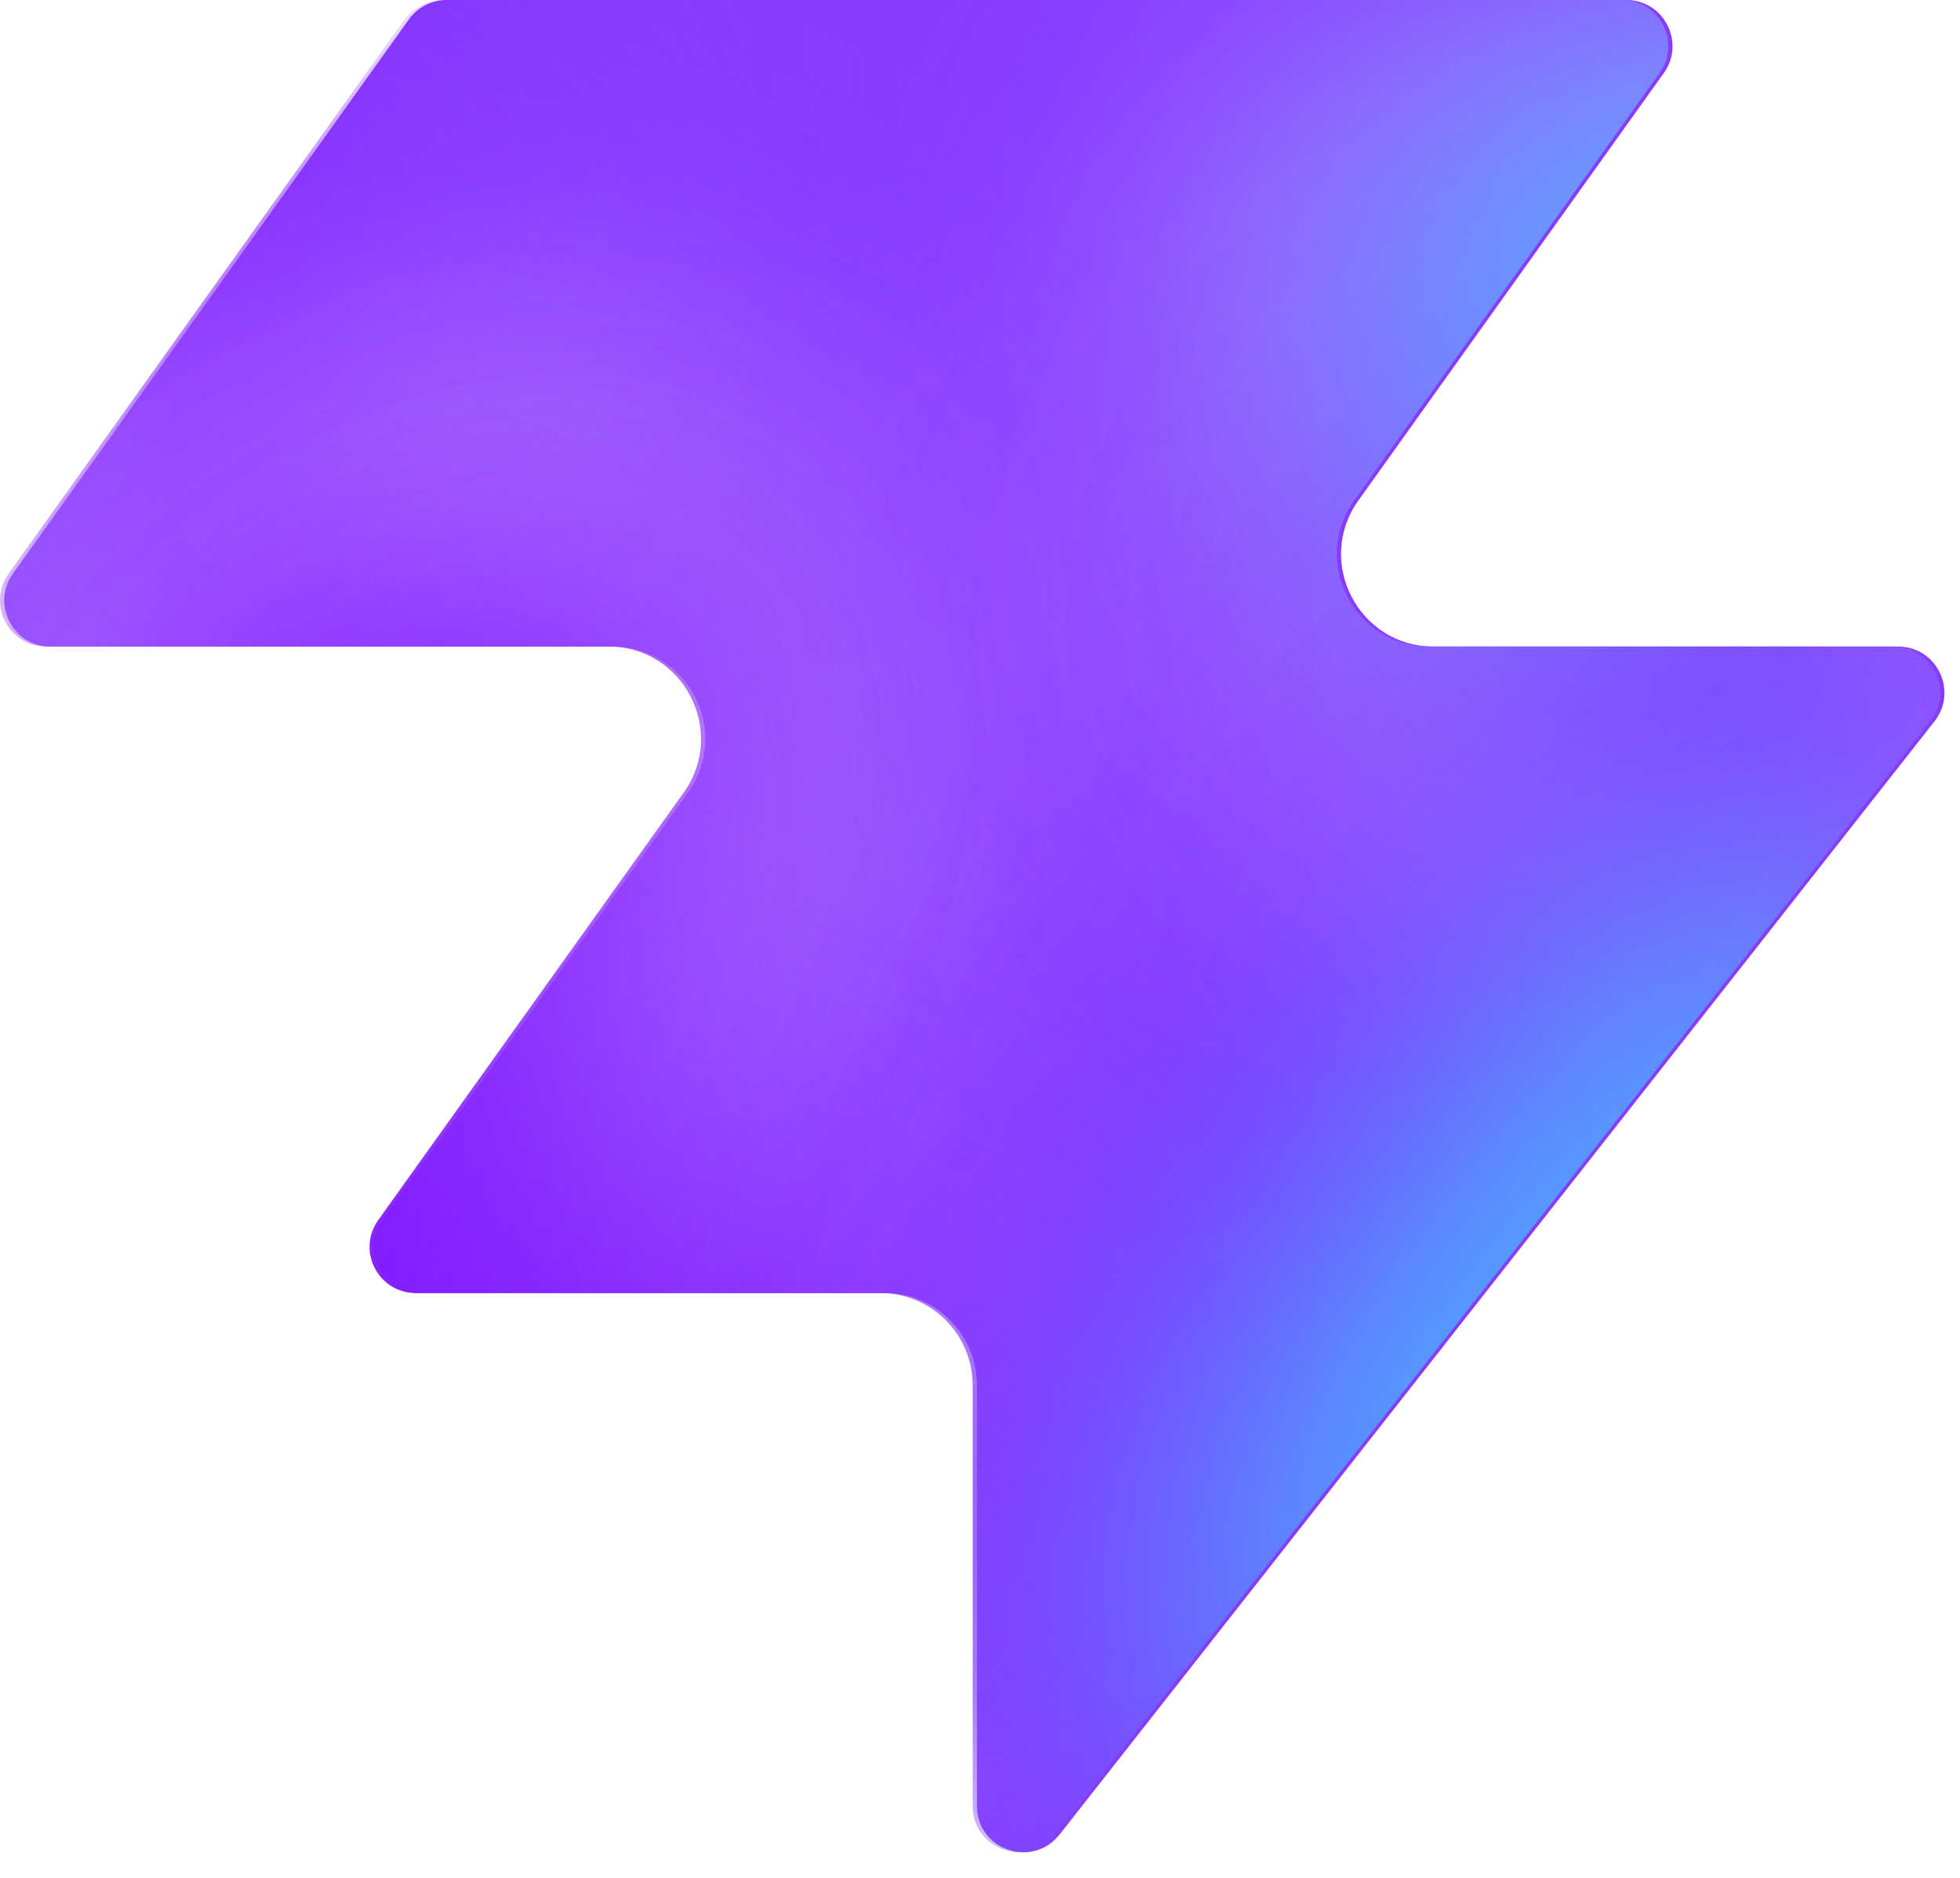
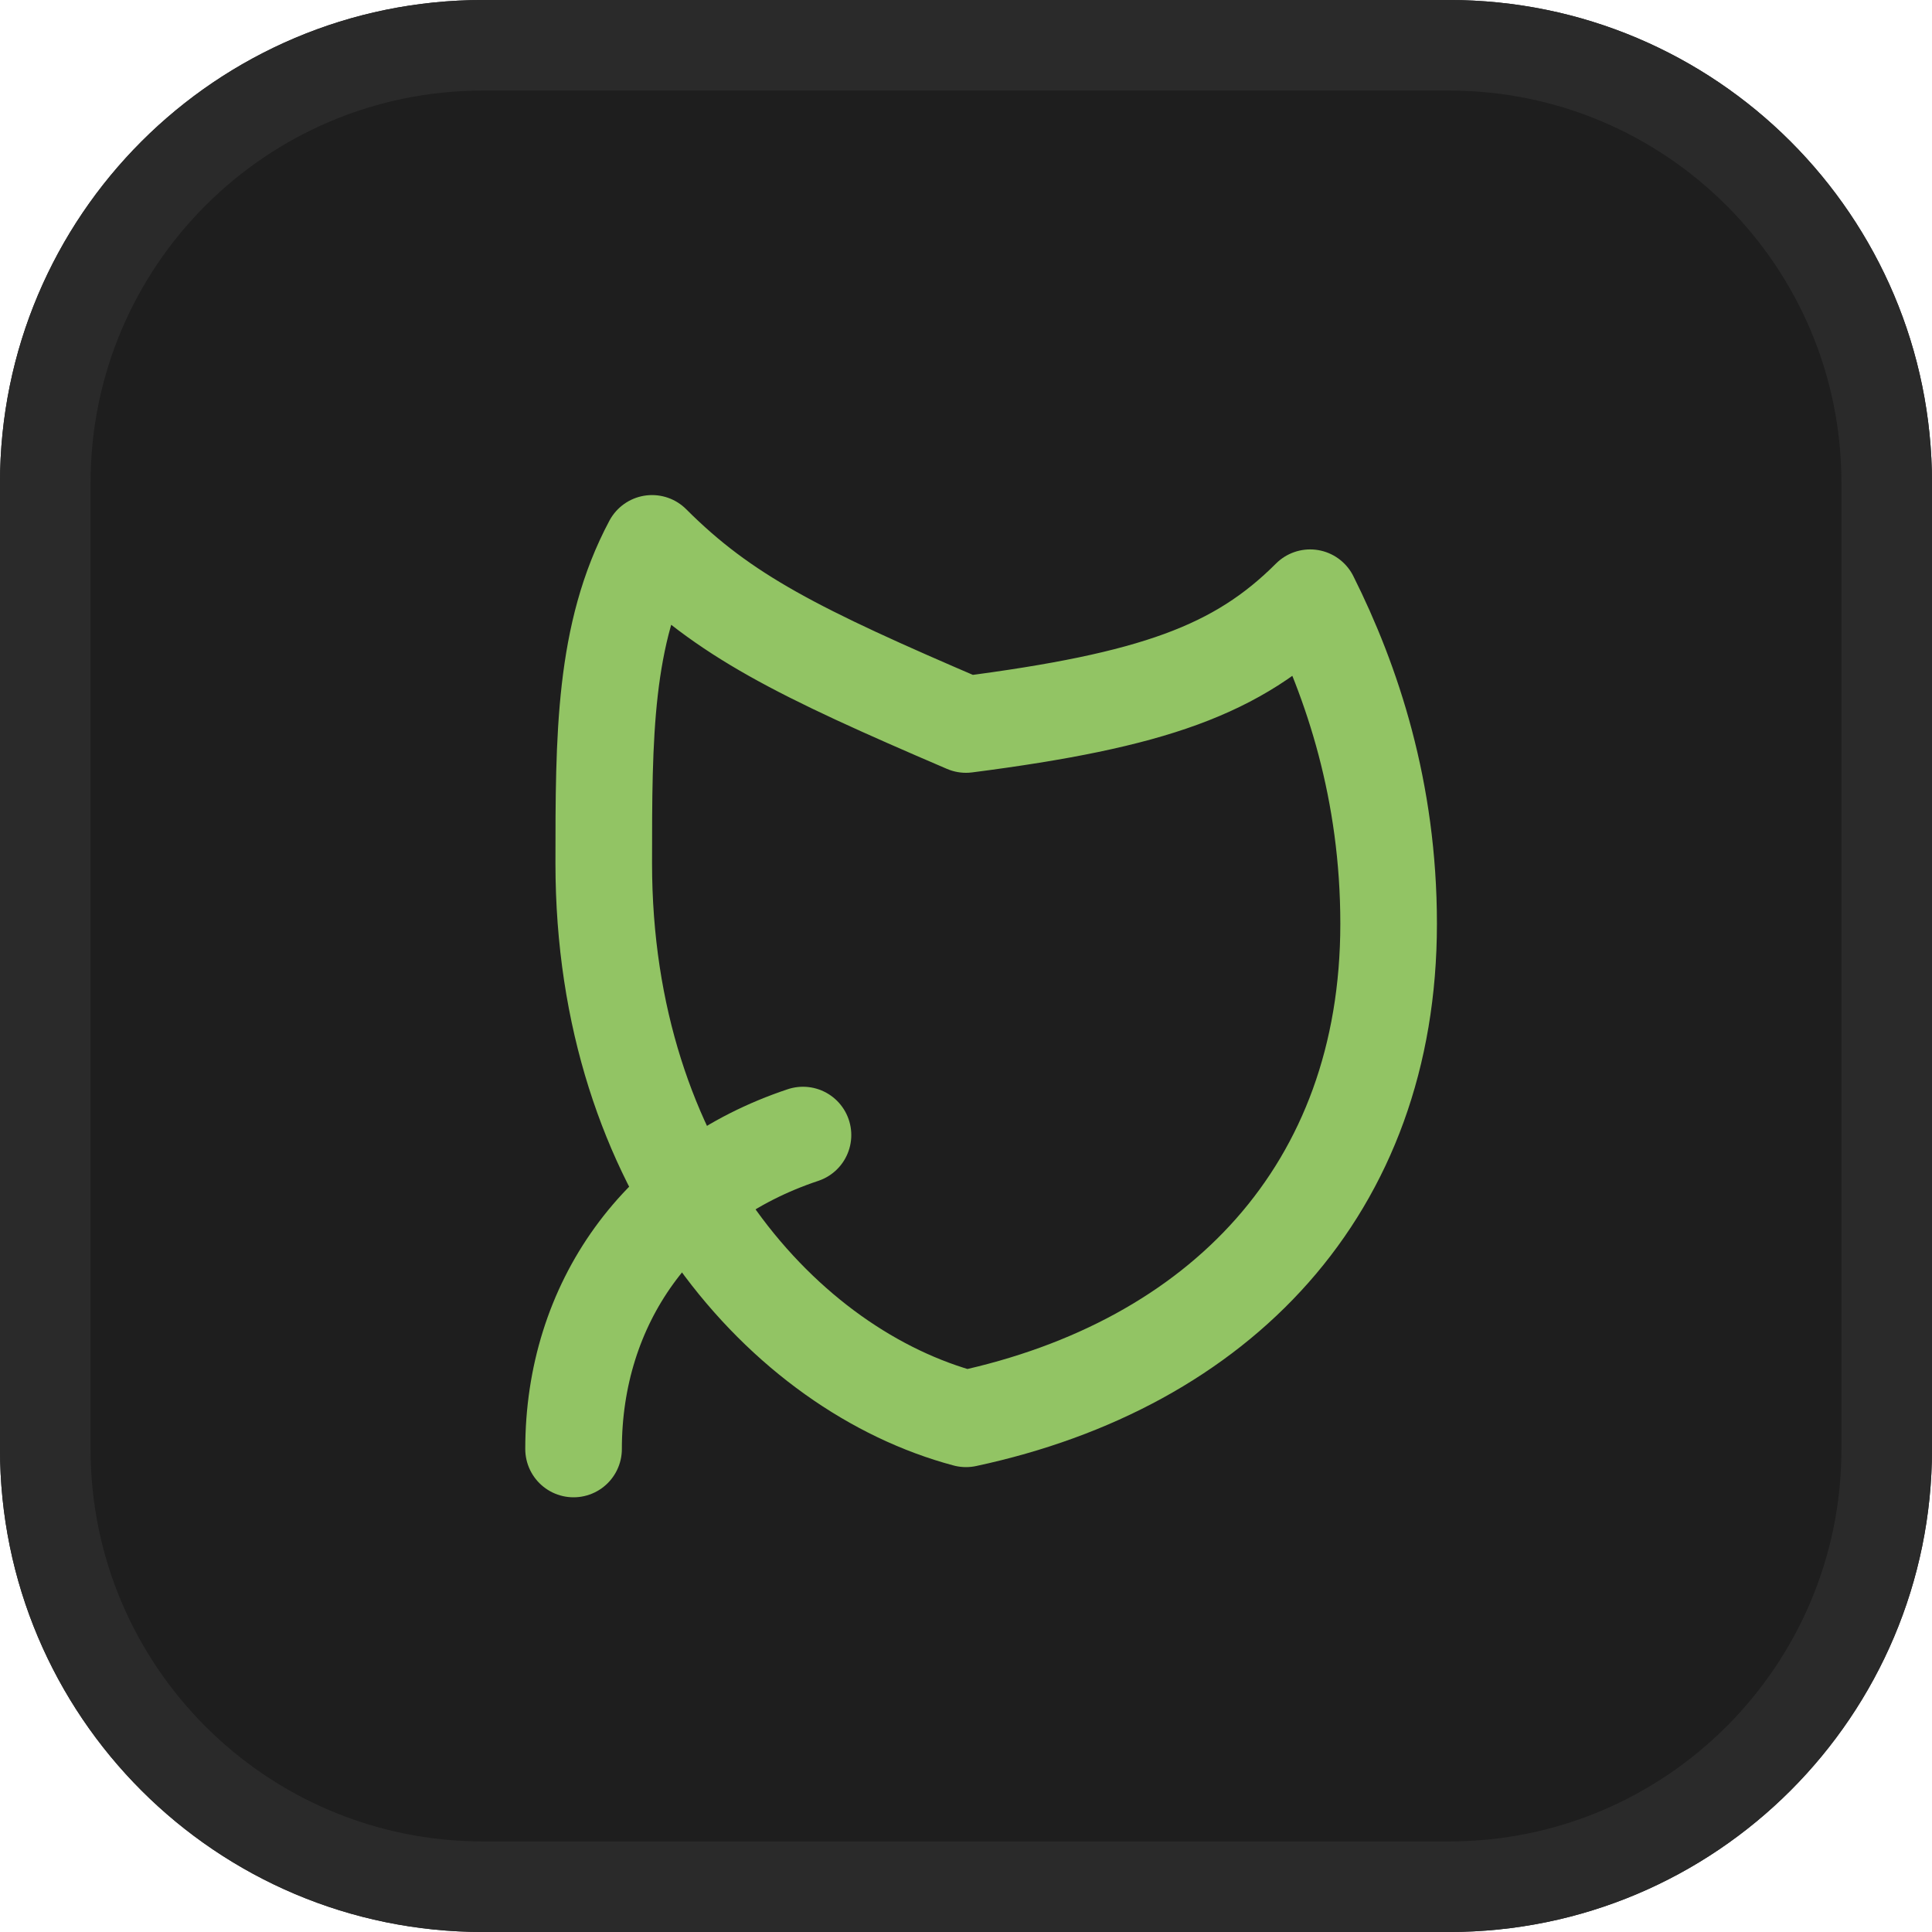
- <svg xmlns="http://www.w3.org/2000/svg" width="48" height="46" fill="none" viewBox="0 0 48 46">
-   <path fill="#863bff" d="M25.946 44.938c-.664.845-2.021.375-2.021-.698V33.937a2.26 2.26 0 0 0-2.262-2.262H10.287c-.92 0-1.456-1.04-.92-1.788l7.48-10.471c1.07-1.497 0-3.578-1.842-3.578H1.237c-.92 0-1.456-1.04-.92-1.788L10.013.474c.214-.297.556-.474.92-.474h28.894c.92 0 1.456 1.04.92 1.788l-7.48 10.471c-1.07 1.498 0 3.579 1.842 3.579h11.377c.943 0 1.473 1.088.89 1.83L25.947 44.94z" style="fill:#863bff;fill:color(display-p3 .525 .23 1);fill-opacity:1" />
-   <mask id="a" width="48" height="46" x="0" y="0" maskUnits="userSpaceOnUse" style="mask-type:alpha">
-     <path fill="#000" d="M25.842 44.938c-.664.844-2.021.375-2.021-.698V33.937a2.26 2.26 0 0 0-2.262-2.262H10.183c-.92 0-1.456-1.04-.92-1.788l7.48-10.471c1.07-1.498 0-3.579-1.842-3.579H1.133c-.92 0-1.456-1.04-.92-1.787L9.91.473c.214-.297.556-.474.92-.474h28.894c.92 0 1.456 1.04.92 1.788l-7.48 10.471c-1.07 1.498 0 3.578 1.842 3.578h11.377c.943 0 1.473 1.088.89 1.832L25.843 44.94z" style="fill:#000;fill-opacity:1" />
-   </mask>
-   <g mask="url(#a)">
-     <g filter="url(#b)">
-       <ellipse cx="5.508" cy="14.704" fill="#ede6ff" rx="5.508" ry="14.704" style="fill:#ede6ff;fill:color(display-p3 .927 .903 1);fill-opacity:1" transform="matrix(.00324 1 1 -.00324 -4.47 31.516)" />
-     </g>
-     <g filter="url(#c)">
-       <ellipse cx="10.399" cy="29.851" fill="#ede6ff" rx="10.399" ry="29.851" style="fill:#ede6ff;fill:color(display-p3 .927 .903 1);fill-opacity:1" transform="matrix(.00324 1 1 -.00324 -39.328 7.883)" />
-     </g>
-     <g filter="url(#d)">
-       <ellipse cx="5.508" cy="30.487" fill="#7e14ff" rx="5.508" ry="30.487" style="fill:#7e14ff;fill:color(display-p3 .492 .077 1);fill-opacity:1" transform="rotate(89.814 -25.913 -14.639)scale(1 -1)" />
-     </g>
-     <g filter="url(#e)">
-       <ellipse cx="5.508" cy="30.599" fill="#7e14ff" rx="5.508" ry="30.599" style="fill:#7e14ff;fill:color(display-p3 .492 .077 1);fill-opacity:1" transform="rotate(89.814 -32.644 -3.334)scale(1 -1)" />
-     </g>
-     <g filter="url(#f)">
-       <ellipse cx="5.508" cy="30.599" fill="#7e14ff" rx="5.508" ry="30.599" style="fill:#7e14ff;fill:color(display-p3 .492 .077 1);fill-opacity:1" transform="matrix(.00324 1 1 -.00324 -34.34 30.47)" />
-     </g>
-     <g filter="url(#g)">
-       <ellipse cx="14.072" cy="22.078" fill="#ede6ff" rx="14.072" ry="22.078" style="fill:#ede6ff;fill:color(display-p3 .927 .903 1);fill-opacity:1" transform="rotate(93.35 24.506 48.493)scale(-1 1)" />
-     </g>
-     <g filter="url(#h)">
-       <ellipse cx="3.47" cy="21.501" fill="#7e14ff" rx="3.47" ry="21.501" style="fill:#7e14ff;fill:color(display-p3 .492 .077 1);fill-opacity:1" transform="rotate(89.009 28.708 47.59)scale(-1 1)" />
-     </g>
-     <g filter="url(#i)">
-       <ellipse cx="3.47" cy="21.501" fill="#7e14ff" rx="3.47" ry="21.501" style="fill:#7e14ff;fill:color(display-p3 .492 .077 1);fill-opacity:1" transform="rotate(89.009 28.708 47.59)scale(-1 1)" />
-     </g>
-     <g filter="url(#j)">
-       <ellipse cx=".387" cy="8.972" fill="#7e14ff" rx="4.407" ry="29.108" style="fill:#7e14ff;fill:color(display-p3 .492 .077 1);fill-opacity:1" transform="rotate(39.51 .387 8.972)" />
-     </g>
-     <g filter="url(#k)">
-       <ellipse cx="47.523" cy="-6.092" fill="#7e14ff" rx="4.407" ry="29.108" style="fill:#7e14ff;fill:color(display-p3 .492 .077 1);fill-opacity:1" transform="rotate(37.892 47.523 -6.092)" />
-     </g>
-     <g filter="url(#l)">
-       <ellipse cx="41.412" cy="6.333" fill="#47bfff" rx="5.971" ry="9.665" style="fill:#47bfff;fill:color(display-p3 .28 .748 1);fill-opacity:1" transform="rotate(37.892 41.412 6.333)" />
-     </g>
-     <g filter="url(#m)">
-       <ellipse cx="-1.879" cy="38.332" fill="#7e14ff" rx="4.407" ry="29.108" style="fill:#7e14ff;fill:color(display-p3 .492 .077 1);fill-opacity:1" transform="rotate(37.892 -1.88 38.332)" />
-     </g>
-     <g filter="url(#n)">
-       <ellipse cx="-1.879" cy="38.332" fill="#7e14ff" rx="4.407" ry="29.108" style="fill:#7e14ff;fill:color(display-p3 .492 .077 1);fill-opacity:1" transform="rotate(37.892 -1.88 38.332)" />
-     </g>
-     <g filter="url(#o)">
-       <ellipse cx="35.651" cy="29.907" fill="#7e14ff" rx="4.407" ry="29.108" style="fill:#7e14ff;fill:color(display-p3 .492 .077 1);fill-opacity:1" transform="rotate(37.892 35.651 29.907)" />
-     </g>
-     <g filter="url(#p)">
-       <ellipse cx="38.418" cy="32.4" fill="#47bfff" rx="5.971" ry="15.297" style="fill:#47bfff;fill:color(display-p3 .28 .748 1);fill-opacity:1" transform="rotate(37.892 38.418 32.4)" />
-     </g>
-   </g>
-   <defs>
-     <filter id="b" width="60.045" height="41.654" x="-19.77" y="16.149" color-interpolation-filters="sRGB" filterUnits="userSpaceOnUse">
-       <feFlood flood-opacity="0" result="BackgroundImageFix" />
-       <feBlend in="SourceGraphic" in2="BackgroundImageFix" result="shape" />
-       <feGaussianBlur result="effect1_foregroundBlur_2002_17158" stdDeviation="7.659" />
-     </filter>
-     <filter id="c" width="90.34" height="51.437" x="-54.613" y="-7.533" color-interpolation-filters="sRGB" filterUnits="userSpaceOnUse">
-       <feFlood flood-opacity="0" result="BackgroundImageFix" />
-       <feBlend in="SourceGraphic" in2="BackgroundImageFix" result="shape" />
-       <feGaussianBlur result="effect1_foregroundBlur_2002_17158" stdDeviation="7.659" />
-     </filter>
-     <filter id="d" width="79.355" height="29.4" x="-49.64" y="2.03" color-interpolation-filters="sRGB" filterUnits="userSpaceOnUse">
-       <feFlood flood-opacity="0" result="BackgroundImageFix" />
-       <feBlend in="SourceGraphic" in2="BackgroundImageFix" result="shape" />
-       <feGaussianBlur result="effect1_foregroundBlur_2002_17158" stdDeviation="4.596" />
-     </filter>
-     <filter id="e" width="79.579" height="29.4" x="-45.045" y="20.029" color-interpolation-filters="sRGB" filterUnits="userSpaceOnUse">
-       <feFlood flood-opacity="0" result="BackgroundImageFix" />
-       <feBlend in="SourceGraphic" in2="BackgroundImageFix" result="shape" />
-       <feGaussianBlur result="effect1_foregroundBlur_2002_17158" stdDeviation="4.596" />
-     </filter>
-     <filter id="f" width="79.579" height="29.4" x="-43.513" y="21.178" color-interpolation-filters="sRGB" filterUnits="userSpaceOnUse">
-       <feFlood flood-opacity="0" result="BackgroundImageFix" />
-       <feBlend in="SourceGraphic" in2="BackgroundImageFix" result="shape" />
-       <feGaussianBlur result="effect1_foregroundBlur_2002_17158" stdDeviation="4.596" />
-     </filter>
-     <filter id="g" width="74.749" height="58.852" x="15.756" y="-17.901" color-interpolation-filters="sRGB" filterUnits="userSpaceOnUse">
-       <feFlood flood-opacity="0" result="BackgroundImageFix" />
-       <feBlend in="SourceGraphic" in2="BackgroundImageFix" result="shape" />
-       <feGaussianBlur result="effect1_foregroundBlur_2002_17158" stdDeviation="7.659" />
-     </filter>
-     <filter id="h" width="61.377" height="25.362" x="23.548" y="2.284" color-interpolation-filters="sRGB" filterUnits="userSpaceOnUse">
-       <feFlood flood-opacity="0" result="BackgroundImageFix" />
-       <feBlend in="SourceGraphic" in2="BackgroundImageFix" result="shape" />
-       <feGaussianBlur result="effect1_foregroundBlur_2002_17158" stdDeviation="4.596" />
-     </filter>
-     <filter id="i" width="61.377" height="25.362" x="23.548" y="2.284" color-interpolation-filters="sRGB" filterUnits="userSpaceOnUse">
-       <feFlood flood-opacity="0" result="BackgroundImageFix" />
-       <feBlend in="SourceGraphic" in2="BackgroundImageFix" result="shape" />
-       <feGaussianBlur result="effect1_foregroundBlur_2002_17158" stdDeviation="4.596" />
-     </filter>
-     <filter id="j" width="56.045" height="63.649" x="-27.636" y="-22.853" color-interpolation-filters="sRGB" filterUnits="userSpaceOnUse">
-       <feFlood flood-opacity="0" result="BackgroundImageFix" />
-       <feBlend in="SourceGraphic" in2="BackgroundImageFix" result="shape" />
-       <feGaussianBlur result="effect1_foregroundBlur_2002_17158" stdDeviation="4.596" />
-     </filter>
-     <filter id="k" width="54.814" height="64.646" x="20.116" y="-38.415" color-interpolation-filters="sRGB" filterUnits="userSpaceOnUse">
-       <feFlood flood-opacity="0" result="BackgroundImageFix" />
-       <feBlend in="SourceGraphic" in2="BackgroundImageFix" result="shape" />
-       <feGaussianBlur result="effect1_foregroundBlur_2002_17158" stdDeviation="4.596" />
-     </filter>
-     <filter id="l" width="33.541" height="35.313" x="24.641" y="-11.323" color-interpolation-filters="sRGB" filterUnits="userSpaceOnUse">
-       <feFlood flood-opacity="0" result="BackgroundImageFix" />
-       <feBlend in="SourceGraphic" in2="BackgroundImageFix" result="shape" />
-       <feGaussianBlur result="effect1_foregroundBlur_2002_17158" stdDeviation="4.596" />
-     </filter>
-     <filter id="m" width="54.814" height="64.646" x="-29.286" y="6.009" color-interpolation-filters="sRGB" filterUnits="userSpaceOnUse">
-       <feFlood flood-opacity="0" result="BackgroundImageFix" />
-       <feBlend in="SourceGraphic" in2="BackgroundImageFix" result="shape" />
-       <feGaussianBlur result="effect1_foregroundBlur_2002_17158" stdDeviation="4.596" />
-     </filter>
-     <filter id="n" width="54.814" height="64.646" x="-29.286" y="6.009" color-interpolation-filters="sRGB" filterUnits="userSpaceOnUse">
-       <feFlood flood-opacity="0" result="BackgroundImageFix" />
-       <feBlend in="SourceGraphic" in2="BackgroundImageFix" result="shape" />
-       <feGaussianBlur result="effect1_foregroundBlur_2002_17158" stdDeviation="4.596" />
-     </filter>
-     <filter id="o" width="54.814" height="64.646" x="8.244" y="-2.416" color-interpolation-filters="sRGB" filterUnits="userSpaceOnUse">
-       <feFlood flood-opacity="0" result="BackgroundImageFix" />
-       <feBlend in="SourceGraphic" in2="BackgroundImageFix" result="shape" />
-       <feGaussianBlur result="effect1_foregroundBlur_2002_17158" stdDeviation="4.596" />
-     </filter>
-     <filter id="p" width="39.409" height="43.623" x="18.713" y="10.588" color-interpolation-filters="sRGB" filterUnits="userSpaceOnUse">
-       <feFlood flood-opacity="0" result="BackgroundImageFix" />
-       <feBlend in="SourceGraphic" in2="BackgroundImageFix" result="shape" />
-       <feGaussianBlur result="effect1_foregroundBlur_2002_17158" stdDeviation="4.596" />
-     </filter>
-   </defs>
+ <svg xmlns="http://www.w3.org/2000/svg" viewBox="0 0 32 32" fill="none" role="img" aria-label="BahçeLab">
+   <rect width="32" height="32" rx="8" fill="#1e1e1e" />
+   <rect x="0.75" y="0.75" width="30.5" height="30.5" rx="7.25" stroke="#2a2a2a" stroke-width="1.5" />
+   <path d="M16 23.5c4.2-.9 7-3.8 7-8.2 0-2.2-.6-4-1.3-5.4-1.2 1.2-2.6 1.7-5.7 2.1C13.2 10.8 12 10.2 10.8 9c-.8 1.5-.8 3.2-.8 5.3 0 5.1 3 8.4 6 9.2z" stroke="#92c464" stroke-width="1.6" stroke-linecap="round" stroke-linejoin="round" />
+   <path d="M9.5 24c0-2.4 1.4-4.4 3.8-5.2" stroke="#92c464" stroke-width="1.6" stroke-linecap="round" stroke-linejoin="round" />
</svg>
